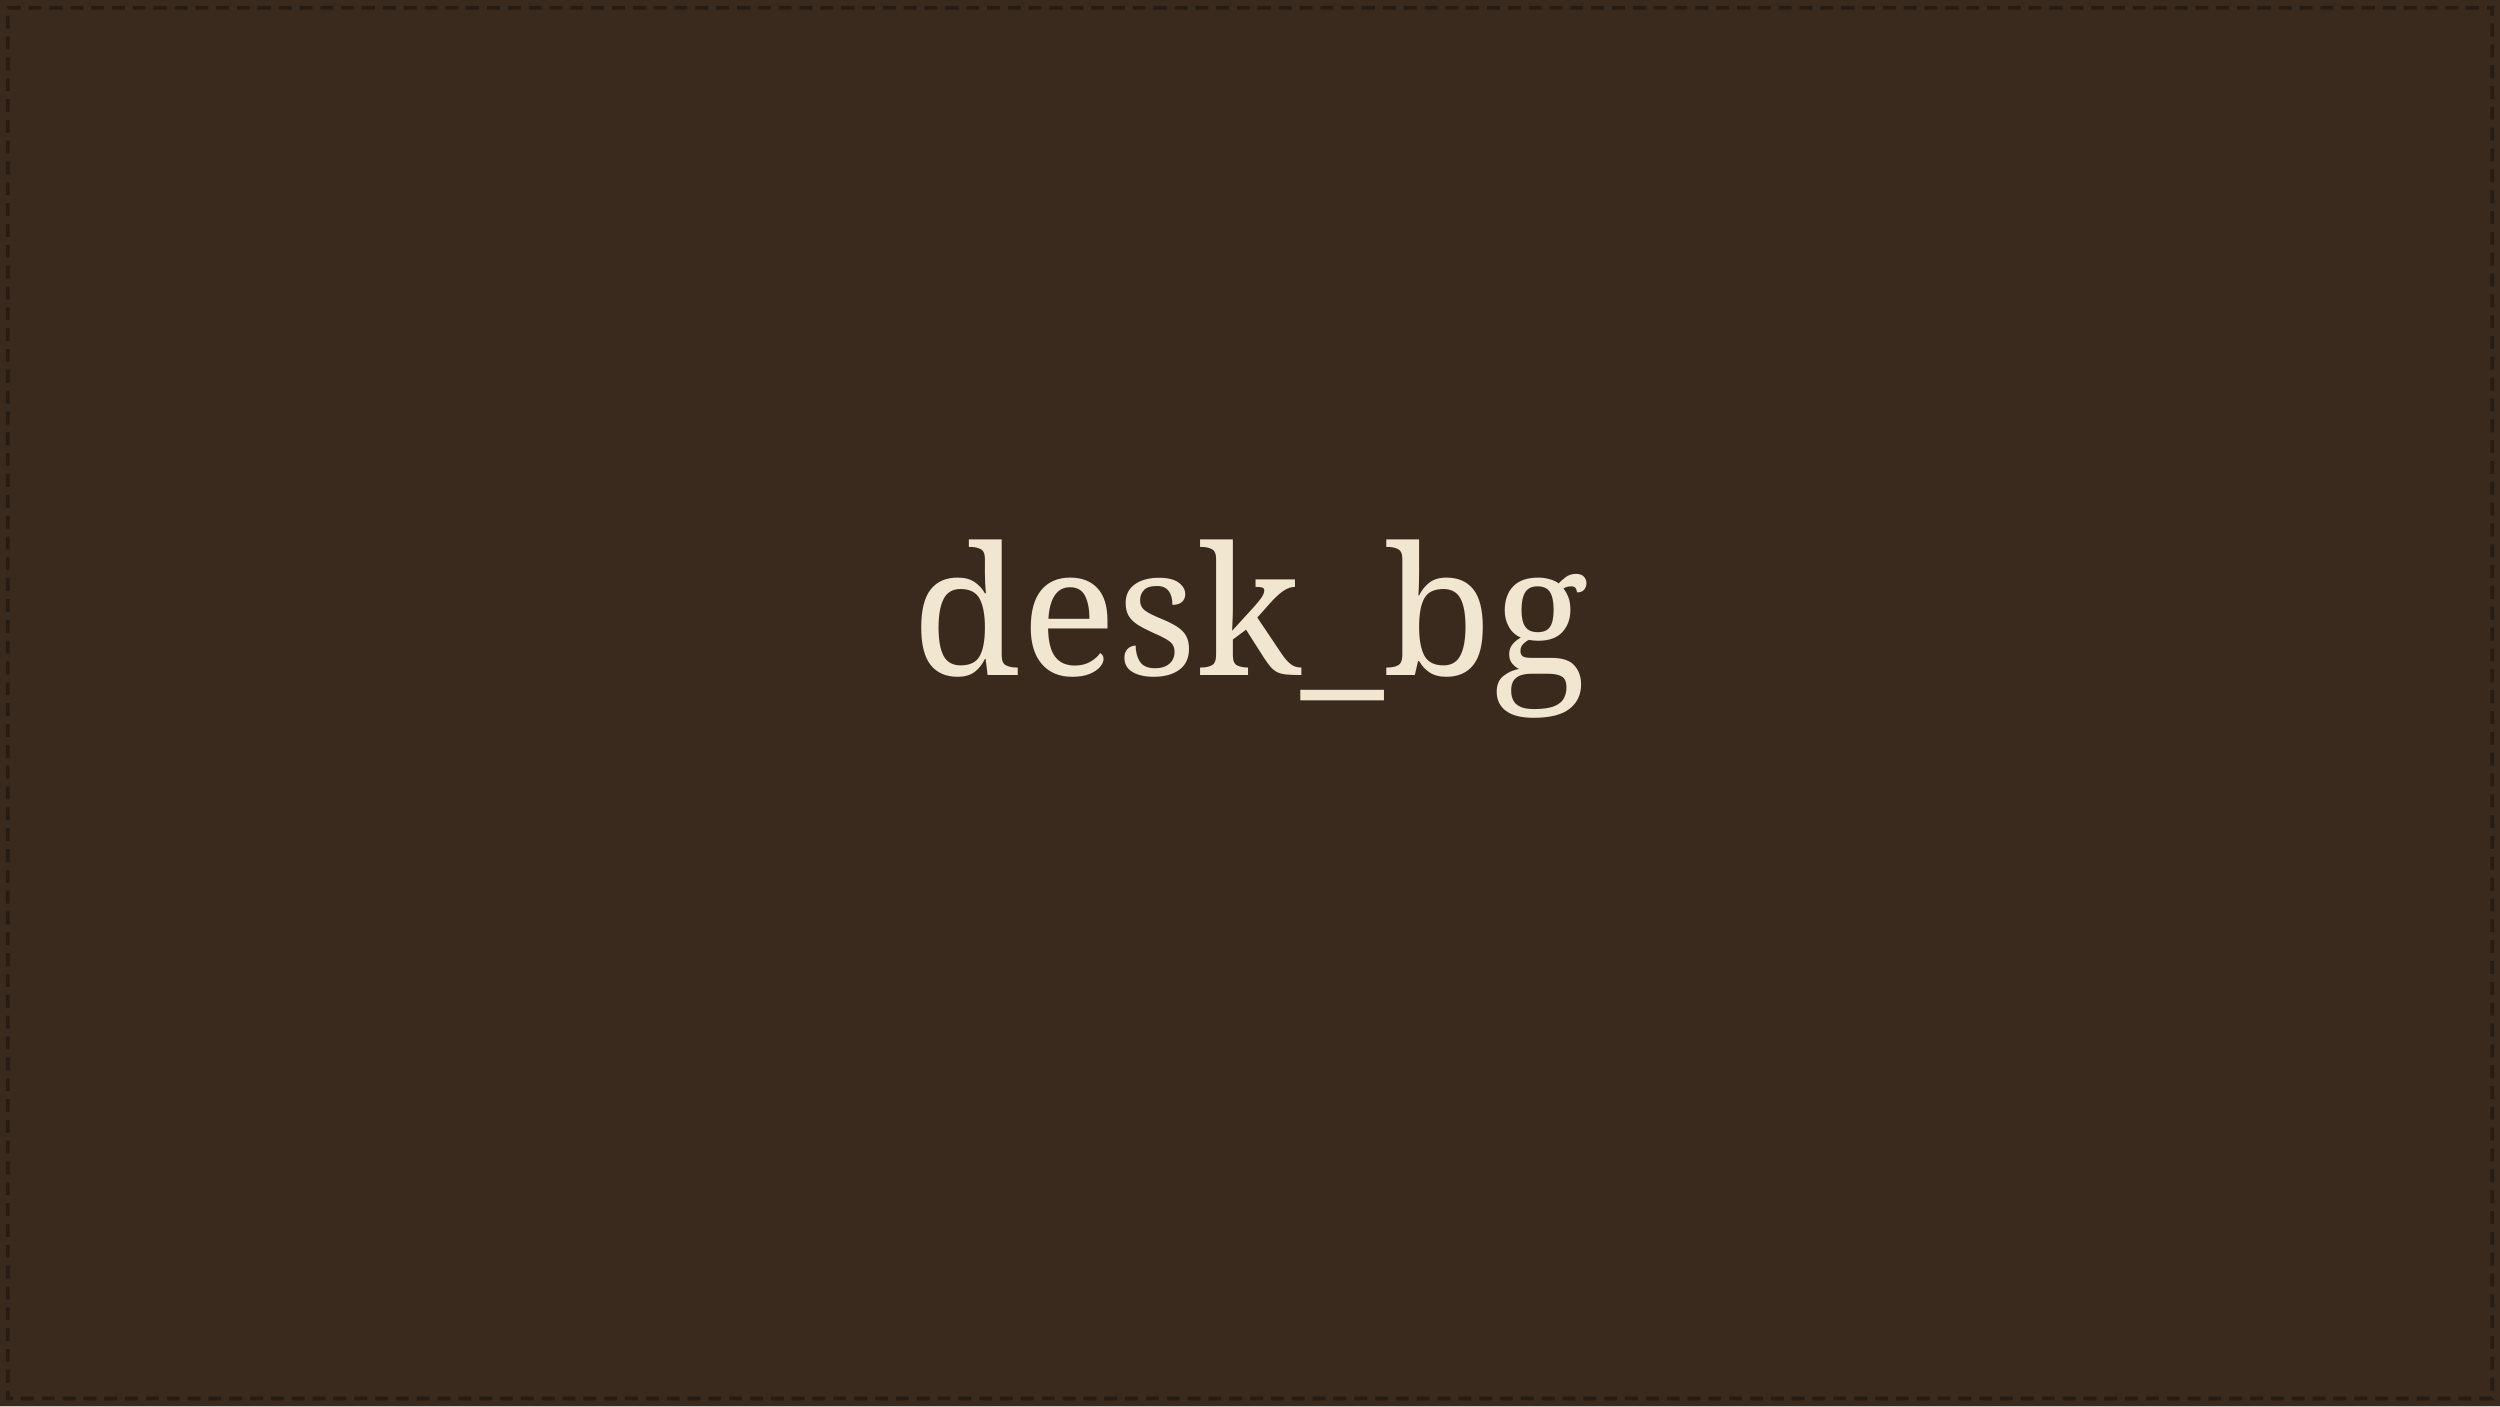
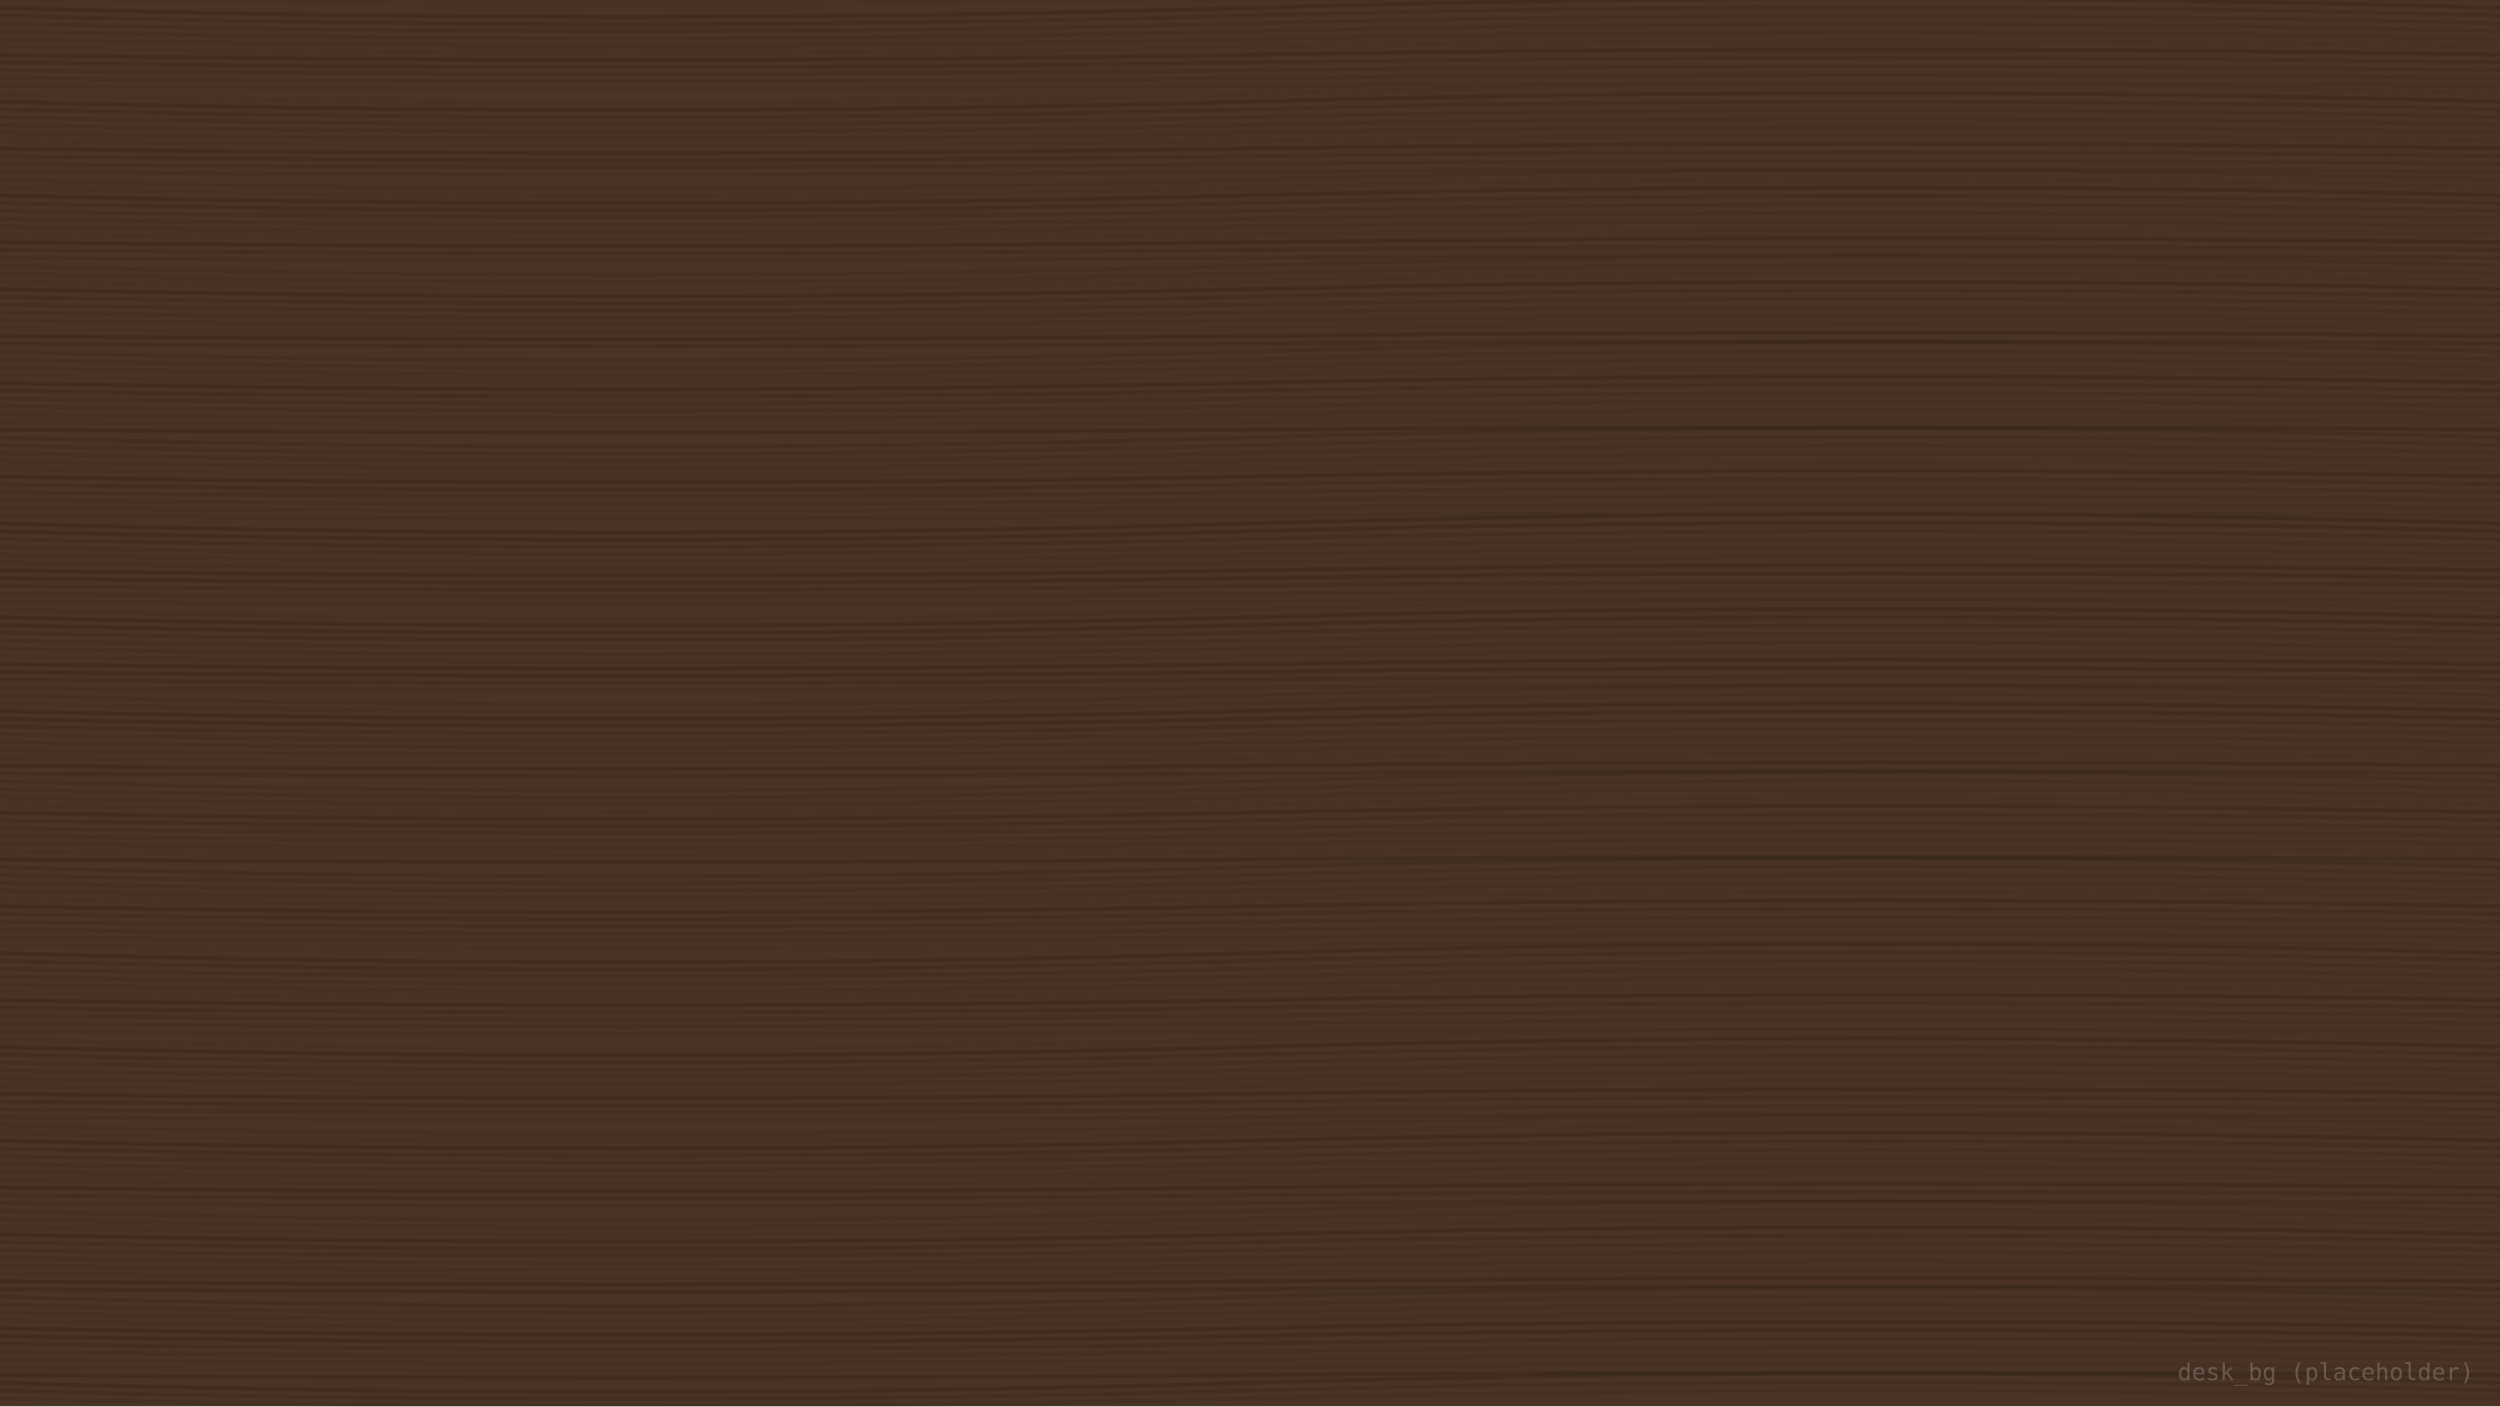
<svg xmlns="http://www.w3.org/2000/svg" width="1920" height="1080" viewBox="0 0 1920 1080">
-   <rect width="100%" height="100%" fill="#3a2a1e" />
-   <rect x="6" y="6" width="1908" height="1068" fill="none" stroke="#00000055" stroke-width="3" stroke-dasharray="10 6" />
-   <text x="50%" y="48%" text-anchor="middle" font-family="Georgia, serif" font-size="137" fill="#f1e6cf">desk_bg</text>
-   <text x="50%" y="58%" text-anchor="middle" font-family="monospace" font-size="80" fill="#f1e6cfaa" />
+   <rect width="100%" height="100%" fill="#4a3324" />
+   <path d="M0 0 Q 480 4 960 0 T 1920 0" stroke="#000" stroke-opacity="0.040" stroke-width="3" fill="none" />
+   <path d="M0 6 Q 480 20 960 6 T 1920 6" stroke="#000" stroke-opacity="0.124" stroke-width="3" fill="none" />
+   <path d="M0 12 Q 480 25 960 12 T 1920 12" stroke="#000" stroke-opacity="0.107" stroke-width="3" fill="none" />
+   <path d="M0 18 Q 480 30 960 18 T 1920 18" stroke="#000" stroke-opacity="0.091" stroke-width="3" fill="none" />
+   <path d="M0 24 Q 480 35 960 24 T 1920 24" stroke="#000" stroke-opacity="0.074" stroke-width="3" fill="none" />
+   <path d="M0 30 Q 480 40 960 30 T 1920 30" stroke="#000" stroke-opacity="0.058" stroke-width="3" fill="none" />
+   <path d="M0 36 Q 480 45 960 36 T 1920 36" stroke="#000" stroke-opacity="0.041" stroke-width="3" fill="none" />
+   <path d="M0 42 Q 480 50 960 42 T 1920 42" stroke="#000" stroke-opacity="0.125" stroke-width="3" fill="none" />
+   <path d="M0 48 Q 480 55 960 48 T 1920 48" stroke="#000" stroke-opacity="0.108" stroke-width="3" fill="none" />
+   <path d="M0 54 Q 480 60 960 54 T 1920 54" stroke="#000" stroke-opacity="0.092" stroke-width="3" fill="none" />
+   <path d="M0 60 Q 480 65 960 60 T 1920 60" stroke="#000" stroke-opacity="0.075" stroke-width="3" fill="none" />
+   <path d="M0 66 Q 480 70 960 66 T 1920 66" stroke="#000" stroke-opacity="0.059" stroke-width="3" fill="none" />
+   <path d="M0 72 Q 480 86 960 72 T 1920 72" stroke="#000" stroke-opacity="0.042" stroke-width="3" fill="none" />
+   <path d="M0 78 Q 480 91 960 78 T 1920 78" stroke="#000" stroke-opacity="0.126" stroke-width="3" fill="none" />
+   <path d="M0 84 Q 480 96 960 84 T 1920 84" stroke="#000" stroke-opacity="0.109" stroke-width="3" fill="none" />
+   <path d="M0 90 Q 480 101 960 90 T 1920 90" stroke="#000" stroke-opacity="0.093" stroke-width="3" fill="none" />
+   <path d="M0 96 Q 480 106 960 96 T 1920 96" stroke="#000" stroke-opacity="0.076" stroke-width="3" fill="none" />
+   <path d="M0 102 Q 480 111 960 102 T 1920 102" stroke="#000" stroke-opacity="0.060" stroke-width="3" fill="none" />
+   <path d="M0 108 Q 480 116 960 108 T 1920 108" stroke="#000" stroke-opacity="0.043" stroke-width="3" fill="none" />
+   <path d="M0 114 Q 480 121 960 114 T 1920 114" stroke="#000" stroke-opacity="0.127" stroke-width="3" fill="none" />
+   <path d="M0 120 Q 480 126 960 120 T 1920 120" stroke="#000" stroke-opacity="0.110" stroke-width="3" fill="none" />
+   <path d="M0 126 Q 480 131 960 126 T 1920 126" stroke="#000" stroke-opacity="0.094" stroke-width="3" fill="none" />
+   <path d="M0 132 Q 480 136 960 132 T 1920 132" stroke="#000" stroke-opacity="0.077" stroke-width="3" fill="none" />
+   <path d="M0 138 Q 480 152 960 138 T 1920 138" stroke="#000" stroke-opacity="0.061" stroke-width="3" fill="none" />
+   <path d="M0 144 Q 480 157 960 144 T 1920 144" stroke="#000" stroke-opacity="0.044" stroke-width="3" fill="none" />
+   <path d="M0 150 Q 480 162 960 150 T 1920 150" stroke="#000" stroke-opacity="0.128" stroke-width="3" fill="none" />
+   <path d="M0 156 Q 480 167 960 156 T 1920 156" stroke="#000" stroke-opacity="0.111" stroke-width="3" fill="none" />
+   <path d="M0 162 Q 480 172 960 162 T 1920 162" stroke="#000" stroke-opacity="0.095" stroke-width="3" fill="none" />
+   <path d="M0 168 Q 480 177 960 168 T 1920 168" stroke="#000" stroke-opacity="0.078" stroke-width="3" fill="none" />
+   <path d="M0 174 Q 480 182 960 174 T 1920 174" stroke="#000" stroke-opacity="0.062" stroke-width="3" fill="none" />
+   <path d="M0 180 Q 480 187 960 180 T 1920 180" stroke="#000" stroke-opacity="0.045" stroke-width="3" fill="none" />
+   <path d="M0 186 Q 480 192 960 186 T 1920 186" stroke="#000" stroke-opacity="0.129" stroke-width="3" fill="none" />
+   <path d="M0 192 Q 480 197 960 192 T 1920 192" stroke="#000" stroke-opacity="0.112" stroke-width="3" fill="none" />
+   <path d="M0 198 Q 480 202 960 198 T 1920 198" stroke="#000" stroke-opacity="0.096" stroke-width="3" fill="none" />
+   <path d="M0 204 Q 480 218 960 204 T 1920 204" stroke="#000" stroke-opacity="0.079" stroke-width="3" fill="none" />
+   <path d="M0 210 Q 480 223 960 210 T 1920 210" stroke="#000" stroke-opacity="0.063" stroke-width="3" fill="none" />
+   <path d="M0 216 Q 480 228 960 216 T 1920 216" stroke="#000" stroke-opacity="0.046" stroke-width="3" fill="none" />
+   <path d="M0 222 Q 480 233 960 222 T 1920 222" stroke="#000" stroke-opacity="0.130" stroke-width="3" fill="none" />
+   <path d="M0 228 Q 480 238 960 228 T 1920 228" stroke="#000" stroke-opacity="0.113" stroke-width="3" fill="none" />
+   <path d="M0 234 Q 480 243 960 234 T 1920 234" stroke="#000" stroke-opacity="0.097" stroke-width="3" fill="none" />
+   <path d="M0 240 Q 480 248 960 240 T 1920 240" stroke="#000" stroke-opacity="0.080" stroke-width="3" fill="none" />
+   <path d="M0 246 Q 480 253 960 246 T 1920 246" stroke="#000" stroke-opacity="0.064" stroke-width="3" fill="none" />
+   <path d="M0 252 Q 480 258 960 252 T 1920 252" stroke="#000" stroke-opacity="0.047" stroke-width="3" fill="none" />
+   <path d="M0 258 Q 480 263 960 258 T 1920 258" stroke="#000" stroke-opacity="0.131" stroke-width="3" fill="none" />
+   <path d="M0 264 Q 480 268 960 264 T 1920 264" stroke="#000" stroke-opacity="0.114" stroke-width="3" fill="none" />
+   <path d="M0 270 Q 480 284 960 270 T 1920 270" stroke="#000" stroke-opacity="0.098" stroke-width="3" fill="none" />
+   <path d="M0 276 Q 480 289 960 276 T 1920 276" stroke="#000" stroke-opacity="0.081" stroke-width="3" fill="none" />
+   <path d="M0 282 Q 480 294 960 282 T 1920 282" stroke="#000" stroke-opacity="0.065" stroke-width="3" fill="none" />
+   <path d="M0 288 Q 480 299 960 288 T 1920 288" stroke="#000" stroke-opacity="0.048" stroke-width="3" fill="none" />
+   <path d="M0 294 Q 480 304 960 294 T 1920 294" stroke="#000" stroke-opacity="0.132" stroke-width="3" fill="none" />
+   <path d="M0 300 Q 480 309 960 300 T 1920 300" stroke="#000" stroke-opacity="0.115" stroke-width="3" fill="none" />
+   <path d="M0 306 Q 480 314 960 306 T 1920 306" stroke="#000" stroke-opacity="0.099" stroke-width="3" fill="none" />
+   <path d="M0 312 Q 480 319 960 312 T 1920 312" stroke="#000" stroke-opacity="0.082" stroke-width="3" fill="none" />
+   <path d="M0 318 Q 480 324 960 318 T 1920 318" stroke="#000" stroke-opacity="0.066" stroke-width="3" fill="none" />
+   <path d="M0 324 Q 480 329 960 324 T 1920 324" stroke="#000" stroke-opacity="0.049" stroke-width="3" fill="none" />
+   <path d="M0 330 Q 480 334 960 330 T 1920 330" stroke="#000" stroke-opacity="0.133" stroke-width="3" fill="none" />
+   <path d="M0 336 Q 480 350 960 336 T 1920 336" stroke="#000" stroke-opacity="0.116" stroke-width="3" fill="none" />
+   <path d="M0 342 Q 480 355 960 342 T 1920 342" stroke="#000" stroke-opacity="0.100" stroke-width="3" fill="none" />
+   <path d="M0 348 Q 480 360 960 348 T 1920 348" stroke="#000" stroke-opacity="0.083" stroke-width="3" fill="none" />
+   <path d="M0 354 Q 480 365 960 354 T 1920 354" stroke="#000" stroke-opacity="0.067" stroke-width="3" fill="none" />
+   <path d="M0 360 Q 480 370 960 360 T 1920 360" stroke="#000" stroke-opacity="0.050" stroke-width="3" fill="none" />
+   <path d="M0 366 Q 480 375 960 366 T 1920 366" stroke="#000" stroke-opacity="0.134" stroke-width="3" fill="none" />
+   <path d="M0 372 Q 480 380 960 372 T 1920 372" stroke="#000" stroke-opacity="0.117" stroke-width="3" fill="none" />
+   <path d="M0 378 Q 480 385 960 378 T 1920 378" stroke="#000" stroke-opacity="0.101" stroke-width="3" fill="none" />
+   <path d="M0 384 Q 480 390 960 384 T 1920 384" stroke="#000" stroke-opacity="0.084" stroke-width="3" fill="none" />
+   <path d="M0 390 Q 480 395 960 390 T 1920 390" stroke="#000" stroke-opacity="0.068" stroke-width="3" fill="none" />
+   <path d="M0 396 Q 480 400 960 396 T 1920 396" stroke="#000" stroke-opacity="0.051" stroke-width="3" fill="none" />
+   <path d="M0 402 Q 480 416 960 402 T 1920 402" stroke="#000" stroke-opacity="0.135" stroke-width="3" fill="none" />
+   <path d="M0 408 Q 480 421 960 408 T 1920 408" stroke="#000" stroke-opacity="0.118" stroke-width="3" fill="none" />
+   <path d="M0 414 Q 480 426 960 414 T 1920 414" stroke="#000" stroke-opacity="0.102" stroke-width="3" fill="none" />
+   <path d="M0 420 Q 480 431 960 420 T 1920 420" stroke="#000" stroke-opacity="0.085" stroke-width="3" fill="none" />
+   <path d="M0 426 Q 480 436 960 426 T 1920 426" stroke="#000" stroke-opacity="0.069" stroke-width="3" fill="none" />
+   <path d="M0 432 Q 480 441 960 432 T 1920 432" stroke="#000" stroke-opacity="0.052" stroke-width="3" fill="none" />
+   <path d="M0 438 Q 480 446 960 438 T 1920 438" stroke="#000" stroke-opacity="0.136" stroke-width="3" fill="none" />
+   <path d="M0 444 Q 480 451 960 444 T 1920 444" stroke="#000" stroke-opacity="0.119" stroke-width="3" fill="none" />
+   <path d="M0 450 Q 480 456 960 450 T 1920 450" stroke="#000" stroke-opacity="0.103" stroke-width="3" fill="none" />
+   <path d="M0 456 Q 480 461 960 456 T 1920 456" stroke="#000" stroke-opacity="0.086" stroke-width="3" fill="none" />
+   <path d="M0 462 Q 480 466 960 462 T 1920 462" stroke="#000" stroke-opacity="0.070" stroke-width="3" fill="none" />
+   <path d="M0 468 Q 480 482 960 468 T 1920 468" stroke="#000" stroke-opacity="0.053" stroke-width="3" fill="none" />
+   <path d="M0 474 Q 480 487 960 474 T 1920 474" stroke="#000" stroke-opacity="0.137" stroke-width="3" fill="none" />
+   <path d="M0 480 Q 480 492 960 480 T 1920 480" stroke="#000" stroke-opacity="0.120" stroke-width="3" fill="none" />
+   <path d="M0 486 Q 480 497 960 486 T 1920 486" stroke="#000" stroke-opacity="0.104" stroke-width="3" fill="none" />
+   <path d="M0 492 Q 480 502 960 492 T 1920 492" stroke="#000" stroke-opacity="0.087" stroke-width="3" fill="none" />
+   <path d="M0 498 Q 480 507 960 498 T 1920 498" stroke="#000" stroke-opacity="0.071" stroke-width="3" fill="none" />
+   <path d="M0 504 Q 480 512 960 504 T 1920 504" stroke="#000" stroke-opacity="0.054" stroke-width="3" fill="none" />
+   <path d="M0 510 Q 480 517 960 510 T 1920 510" stroke="#000" stroke-opacity="0.138" stroke-width="3" fill="none" />
+   <path d="M0 516 Q 480 522 960 516 T 1920 516" stroke="#000" stroke-opacity="0.121" stroke-width="3" fill="none" />
+   <path d="M0 522 Q 480 527 960 522 T 1920 522" stroke="#000" stroke-opacity="0.105" stroke-width="3" fill="none" />
+   <path d="M0 528 Q 480 532 960 528 T 1920 528" stroke="#000" stroke-opacity="0.088" stroke-width="3" fill="none" />
+   <path d="M0 534 Q 480 548 960 534 T 1920 534" stroke="#000" stroke-opacity="0.072" stroke-width="3" fill="none" />
+   <path d="M0 540 Q 480 553 960 540 T 1920 540" stroke="#000" stroke-opacity="0.055" stroke-width="3" fill="none" />
+   <path d="M0 546 Q 480 558 960 546 T 1920 546" stroke="#000" stroke-opacity="0.139" stroke-width="3" fill="none" />
+   <path d="M0 552 Q 480 563 960 552 T 1920 552" stroke="#000" stroke-opacity="0.122" stroke-width="3" fill="none" />
+   <path d="M0 558 Q 480 568 960 558 T 1920 558" stroke="#000" stroke-opacity="0.106" stroke-width="3" fill="none" />
+   <path d="M0 564 Q 480 573 960 564 T 1920 564" stroke="#000" stroke-opacity="0.089" stroke-width="3" fill="none" />
+   <path d="M0 570 Q 480 578 960 570 T 1920 570" stroke="#000" stroke-opacity="0.073" stroke-width="3" fill="none" />
+   <path d="M0 576 Q 480 583 960 576 T 1920 576" stroke="#000" stroke-opacity="0.056" stroke-width="3" fill="none" />
+   <path d="M0 582 Q 480 588 960 582 T 1920 582" stroke="#000" stroke-opacity="0.040" stroke-width="3" fill="none" />
+   <path d="M0 588 Q 480 593 960 588 T 1920 588" stroke="#000" stroke-opacity="0.124" stroke-width="3" fill="none" />
+   <path d="M0 594 Q 480 598 960 594 T 1920 594" stroke="#000" stroke-opacity="0.107" stroke-width="3" fill="none" />
+   <path d="M0 600 Q 480 614 960 600 T 1920 600" stroke="#000" stroke-opacity="0.091" stroke-width="3" fill="none" />
+   <path d="M0 606 Q 480 619 960 606 T 1920 606" stroke="#000" stroke-opacity="0.074" stroke-width="3" fill="none" />
+   <path d="M0 612 Q 480 624 960 612 T 1920 612" stroke="#000" stroke-opacity="0.058" stroke-width="3" fill="none" />
+   <path d="M0 618 Q 480 629 960 618 T 1920 618" stroke="#000" stroke-opacity="0.041" stroke-width="3" fill="none" />
+   <path d="M0 624 Q 480 634 960 624 T 1920 624" stroke="#000" stroke-opacity="0.125" stroke-width="3" fill="none" />
+   <path d="M0 630 Q 480 639 960 630 T 1920 630" stroke="#000" stroke-opacity="0.108" stroke-width="3" fill="none" />
+   <path d="M0 636 Q 480 644 960 636 T 1920 636" stroke="#000" stroke-opacity="0.092" stroke-width="3" fill="none" />
+   <path d="M0 642 Q 480 649 960 642 T 1920 642" stroke="#000" stroke-opacity="0.075" stroke-width="3" fill="none" />
+   <path d="M0 648 Q 480 654 960 648 T 1920 648" stroke="#000" stroke-opacity="0.059" stroke-width="3" fill="none" />
+   <path d="M0 654 Q 480 659 960 654 T 1920 654" stroke="#000" stroke-opacity="0.042" stroke-width="3" fill="none" />
+   <path d="M0 660 Q 480 664 960 660 T 1920 660" stroke="#000" stroke-opacity="0.126" stroke-width="3" fill="none" />
+   <path d="M0 666 Q 480 680 960 666 T 1920 666" stroke="#000" stroke-opacity="0.109" stroke-width="3" fill="none" />
+   <path d="M0 672 Q 480 685 960 672 T 1920 672" stroke="#000" stroke-opacity="0.093" stroke-width="3" fill="none" />
+   <path d="M0 678 Q 480 690 960 678 T 1920 678" stroke="#000" stroke-opacity="0.076" stroke-width="3" fill="none" />
+   <path d="M0 684 Q 480 695 960 684 T 1920 684" stroke="#000" stroke-opacity="0.060" stroke-width="3" fill="none" />
+   <path d="M0 690 Q 480 700 960 690 T 1920 690" stroke="#000" stroke-opacity="0.043" stroke-width="3" fill="none" />
+   <path d="M0 696 Q 480 705 960 696 T 1920 696" stroke="#000" stroke-opacity="0.127" stroke-width="3" fill="none" />
+   <path d="M0 702 Q 480 710 960 702 T 1920 702" stroke="#000" stroke-opacity="0.110" stroke-width="3" fill="none" />
+   <path d="M0 708 Q 480 715 960 708 T 1920 708" stroke="#000" stroke-opacity="0.094" stroke-width="3" fill="none" />
+   <path d="M0 714 Q 480 720 960 714 T 1920 714" stroke="#000" stroke-opacity="0.077" stroke-width="3" fill="none" />
+   <path d="M0 720 Q 480 725 960 720 T 1920 720" stroke="#000" stroke-opacity="0.061" stroke-width="3" fill="none" />
+   <path d="M0 726 Q 480 730 960 726 T 1920 726" stroke="#000" stroke-opacity="0.044" stroke-width="3" fill="none" />
+   <path d="M0 732 Q 480 746 960 732 T 1920 732" stroke="#000" stroke-opacity="0.128" stroke-width="3" fill="none" />
+   <path d="M0 738 Q 480 751 960 738 T 1920 738" stroke="#000" stroke-opacity="0.111" stroke-width="3" fill="none" />
+   <path d="M0 744 Q 480 756 960 744 T 1920 744" stroke="#000" stroke-opacity="0.095" stroke-width="3" fill="none" />
+   <path d="M0 750 Q 480 761 960 750 T 1920 750" stroke="#000" stroke-opacity="0.078" stroke-width="3" fill="none" />
+   <path d="M0 756 Q 480 766 960 756 T 1920 756" stroke="#000" stroke-opacity="0.062" stroke-width="3" fill="none" />
+   <path d="M0 762 Q 480 771 960 762 T 1920 762" stroke="#000" stroke-opacity="0.045" stroke-width="3" fill="none" />
+   <path d="M0 768 Q 480 776 960 768 T 1920 768" stroke="#000" stroke-opacity="0.129" stroke-width="3" fill="none" />
+   <path d="M0 774 Q 480 781 960 774 T 1920 774" stroke="#000" stroke-opacity="0.112" stroke-width="3" fill="none" />
+   <path d="M0 780 Q 480 786 960 780 T 1920 780" stroke="#000" stroke-opacity="0.096" stroke-width="3" fill="none" />
+   <path d="M0 786 Q 480 791 960 786 T 1920 786" stroke="#000" stroke-opacity="0.079" stroke-width="3" fill="none" />
+   <path d="M0 792 Q 480 796 960 792 T 1920 792" stroke="#000" stroke-opacity="0.063" stroke-width="3" fill="none" />
+   <path d="M0 798 Q 480 812 960 798 T 1920 798" stroke="#000" stroke-opacity="0.046" stroke-width="3" fill="none" />
+   <path d="M0 804 Q 480 817 960 804 T 1920 804" stroke="#000" stroke-opacity="0.130" stroke-width="3" fill="none" />
+   <path d="M0 810 Q 480 822 960 810 T 1920 810" stroke="#000" stroke-opacity="0.113" stroke-width="3" fill="none" />
+   <path d="M0 816 Q 480 827 960 816 T 1920 816" stroke="#000" stroke-opacity="0.097" stroke-width="3" fill="none" />
+   <path d="M0 822 Q 480 832 960 822 T 1920 822" stroke="#000" stroke-opacity="0.080" stroke-width="3" fill="none" />
+   <path d="M0 828 Q 480 837 960 828 T 1920 828" stroke="#000" stroke-opacity="0.064" stroke-width="3" fill="none" />
+   <path d="M0 834 Q 480 842 960 834 T 1920 834" stroke="#000" stroke-opacity="0.047" stroke-width="3" fill="none" />
+   <path d="M0 840 Q 480 847 960 840 T 1920 840" stroke="#000" stroke-opacity="0.131" stroke-width="3" fill="none" />
+   <path d="M0 846 Q 480 852 960 846 T 1920 846" stroke="#000" stroke-opacity="0.114" stroke-width="3" fill="none" />
+   <path d="M0 852 Q 480 857 960 852 T 1920 852" stroke="#000" stroke-opacity="0.098" stroke-width="3" fill="none" />
+   <path d="M0 858 Q 480 862 960 858 T 1920 858" stroke="#000" stroke-opacity="0.081" stroke-width="3" fill="none" />
+   <path d="M0 864 Q 480 878 960 864 T 1920 864" stroke="#000" stroke-opacity="0.065" stroke-width="3" fill="none" />
+   <path d="M0 870 Q 480 883 960 870 T 1920 870" stroke="#000" stroke-opacity="0.048" stroke-width="3" fill="none" />
+   <path d="M0 876 Q 480 888 960 876 T 1920 876" stroke="#000" stroke-opacity="0.132" stroke-width="3" fill="none" />
+   <path d="M0 882 Q 480 893 960 882 T 1920 882" stroke="#000" stroke-opacity="0.115" stroke-width="3" fill="none" />
+   <path d="M0 888 Q 480 898 960 888 T 1920 888" stroke="#000" stroke-opacity="0.099" stroke-width="3" fill="none" />
+   <path d="M0 894 Q 480 903 960 894 T 1920 894" stroke="#000" stroke-opacity="0.082" stroke-width="3" fill="none" />
+   <path d="M0 900 Q 480 908 960 900 T 1920 900" stroke="#000" stroke-opacity="0.066" stroke-width="3" fill="none" />
+   <path d="M0 906 Q 480 913 960 906 T 1920 906" stroke="#000" stroke-opacity="0.049" stroke-width="3" fill="none" />
+   <path d="M0 912 Q 480 918 960 912 T 1920 912" stroke="#000" stroke-opacity="0.133" stroke-width="3" fill="none" />
+   <path d="M0 918 Q 480 923 960 918 T 1920 918" stroke="#000" stroke-opacity="0.116" stroke-width="3" fill="none" />
+   <path d="M0 924 Q 480 928 960 924 T 1920 924" stroke="#000" stroke-opacity="0.100" stroke-width="3" fill="none" />
+   <path d="M0 930 Q 480 944 960 930 T 1920 930" stroke="#000" stroke-opacity="0.083" stroke-width="3" fill="none" />
+   <path d="M0 936 Q 480 949 960 936 T 1920 936" stroke="#000" stroke-opacity="0.067" stroke-width="3" fill="none" />
+   <path d="M0 942 Q 480 954 960 942 T 1920 942" stroke="#000" stroke-opacity="0.050" stroke-width="3" fill="none" />
+   <path d="M0 948 Q 480 959 960 948 T 1920 948" stroke="#000" stroke-opacity="0.134" stroke-width="3" fill="none" />
+   <path d="M0 954 Q 480 964 960 954 T 1920 954" stroke="#000" stroke-opacity="0.117" stroke-width="3" fill="none" />
+   <path d="M0 960 Q 480 969 960 960 T 1920 960" stroke="#000" stroke-opacity="0.101" stroke-width="3" fill="none" />
+   <path d="M0 966 Q 480 974 960 966 T 1920 966" stroke="#000" stroke-opacity="0.084" stroke-width="3" fill="none" />
+   <path d="M0 972 Q 480 979 960 972 T 1920 972" stroke="#000" stroke-opacity="0.068" stroke-width="3" fill="none" />
+   <path d="M0 978 Q 480 984 960 978 T 1920 978" stroke="#000" stroke-opacity="0.051" stroke-width="3" fill="none" />
+   <path d="M0 984 Q 480 989 960 984 T 1920 984" stroke="#000" stroke-opacity="0.135" stroke-width="3" fill="none" />
+   <path d="M0 990 Q 480 994 960 990 T 1920 990" stroke="#000" stroke-opacity="0.118" stroke-width="3" fill="none" />
+   <path d="M0 996 Q 480 1010 960 996 T 1920 996" stroke="#000" stroke-opacity="0.102" stroke-width="3" fill="none" />
+   <path d="M0 1002 Q 480 1015 960 1002 T 1920 1002" stroke="#000" stroke-opacity="0.085" stroke-width="3" fill="none" />
+   <path d="M0 1008 Q 480 1020 960 1008 T 1920 1008" stroke="#000" stroke-opacity="0.069" stroke-width="3" fill="none" />
+   <path d="M0 1014 Q 480 1025 960 1014 T 1920 1014" stroke="#000" stroke-opacity="0.052" stroke-width="3" fill="none" />
+   <path d="M0 1020 Q 480 1030 960 1020 T 1920 1020" stroke="#000" stroke-opacity="0.136" stroke-width="3" fill="none" />
+   <path d="M0 1026 Q 480 1035 960 1026 T 1920 1026" stroke="#000" stroke-opacity="0.119" stroke-width="3" fill="none" />
+   <path d="M0 1032 Q 480 1040 960 1032 T 1920 1032" stroke="#000" stroke-opacity="0.103" stroke-width="3" fill="none" />
+   <path d="M0 1038 Q 480 1045 960 1038 T 1920 1038" stroke="#000" stroke-opacity="0.086" stroke-width="3" fill="none" />
+   <path d="M0 1044 Q 480 1050 960 1044 T 1920 1044" stroke="#000" stroke-opacity="0.070" stroke-width="3" fill="none" />
+   <path d="M0 1050 Q 480 1055 960 1050 T 1920 1050" stroke="#000" stroke-opacity="0.053" stroke-width="3" fill="none" />
+   <path d="M0 1056 Q 480 1060 960 1056 T 1920 1056" stroke="#000" stroke-opacity="0.137" stroke-width="3" fill="none" />
+   <path d="M0 1062 Q 480 1076 960 1062 T 1920 1062" stroke="#000" stroke-opacity="0.120" stroke-width="3" fill="none" />
+   <path d="M0 1068 Q 480 1081 960 1068 T 1920 1068" stroke="#000" stroke-opacity="0.104" stroke-width="3" fill="none" />
+   <path d="M0 1074 Q 480 1086 960 1074 T 1920 1074" stroke="#000" stroke-opacity="0.087" stroke-width="3" fill="none" />
+   <text x="1900" y="1060" text-anchor="end" font-family="monospace" font-size="18" fill="#ffffff33">desk_bg (placeholder)</text>
</svg>
